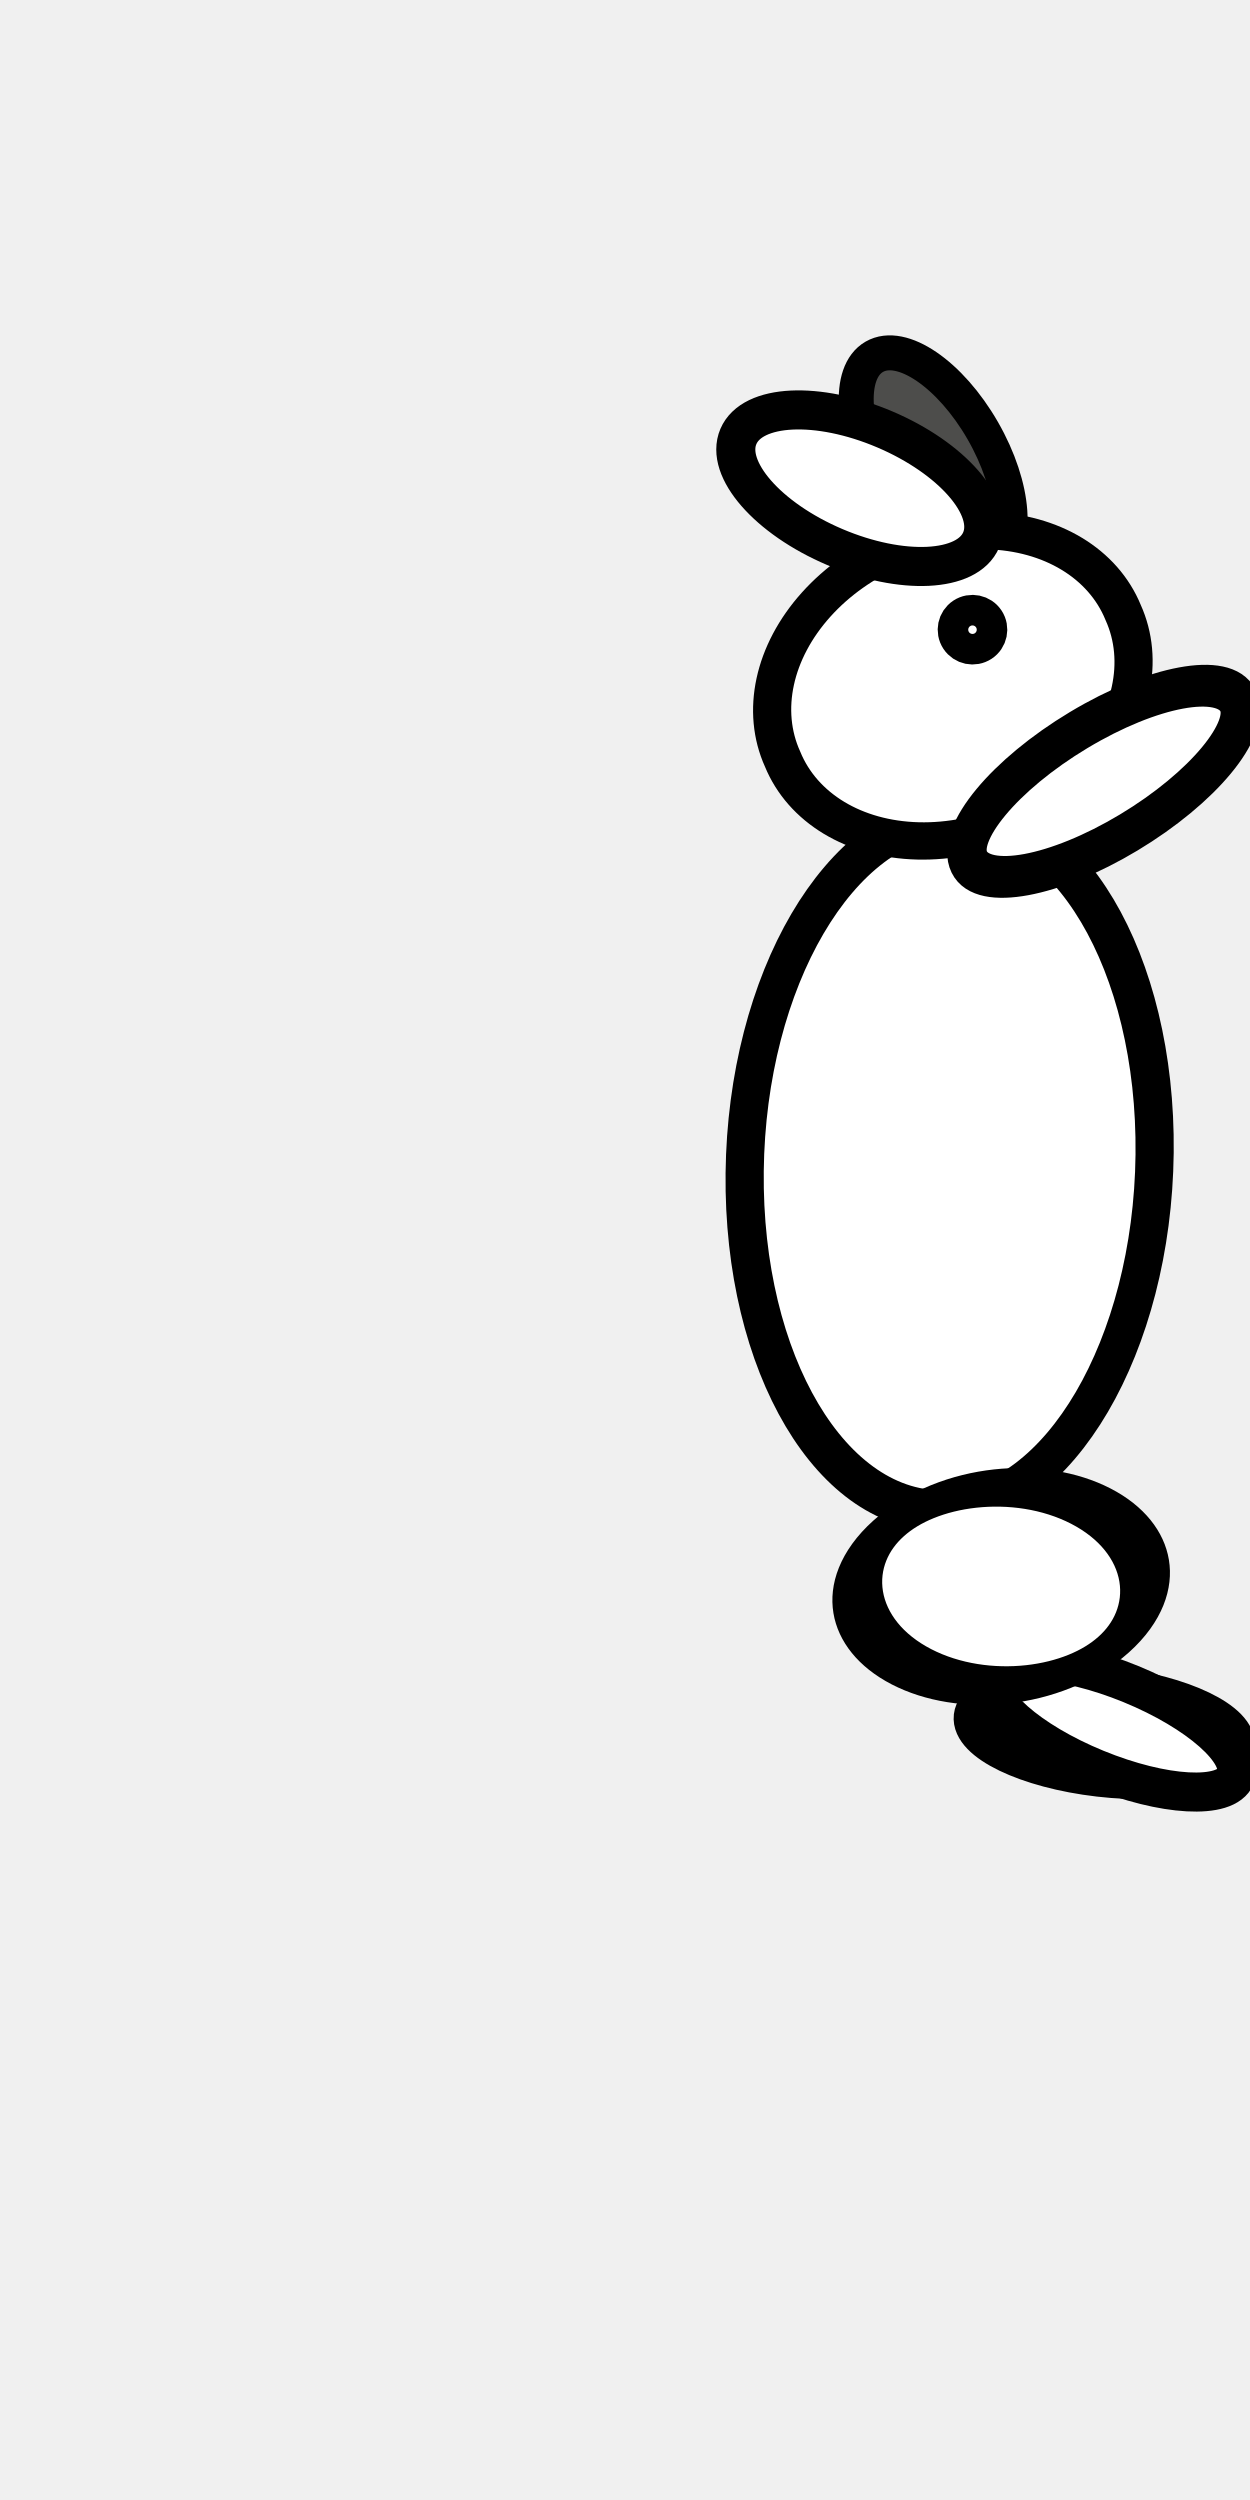
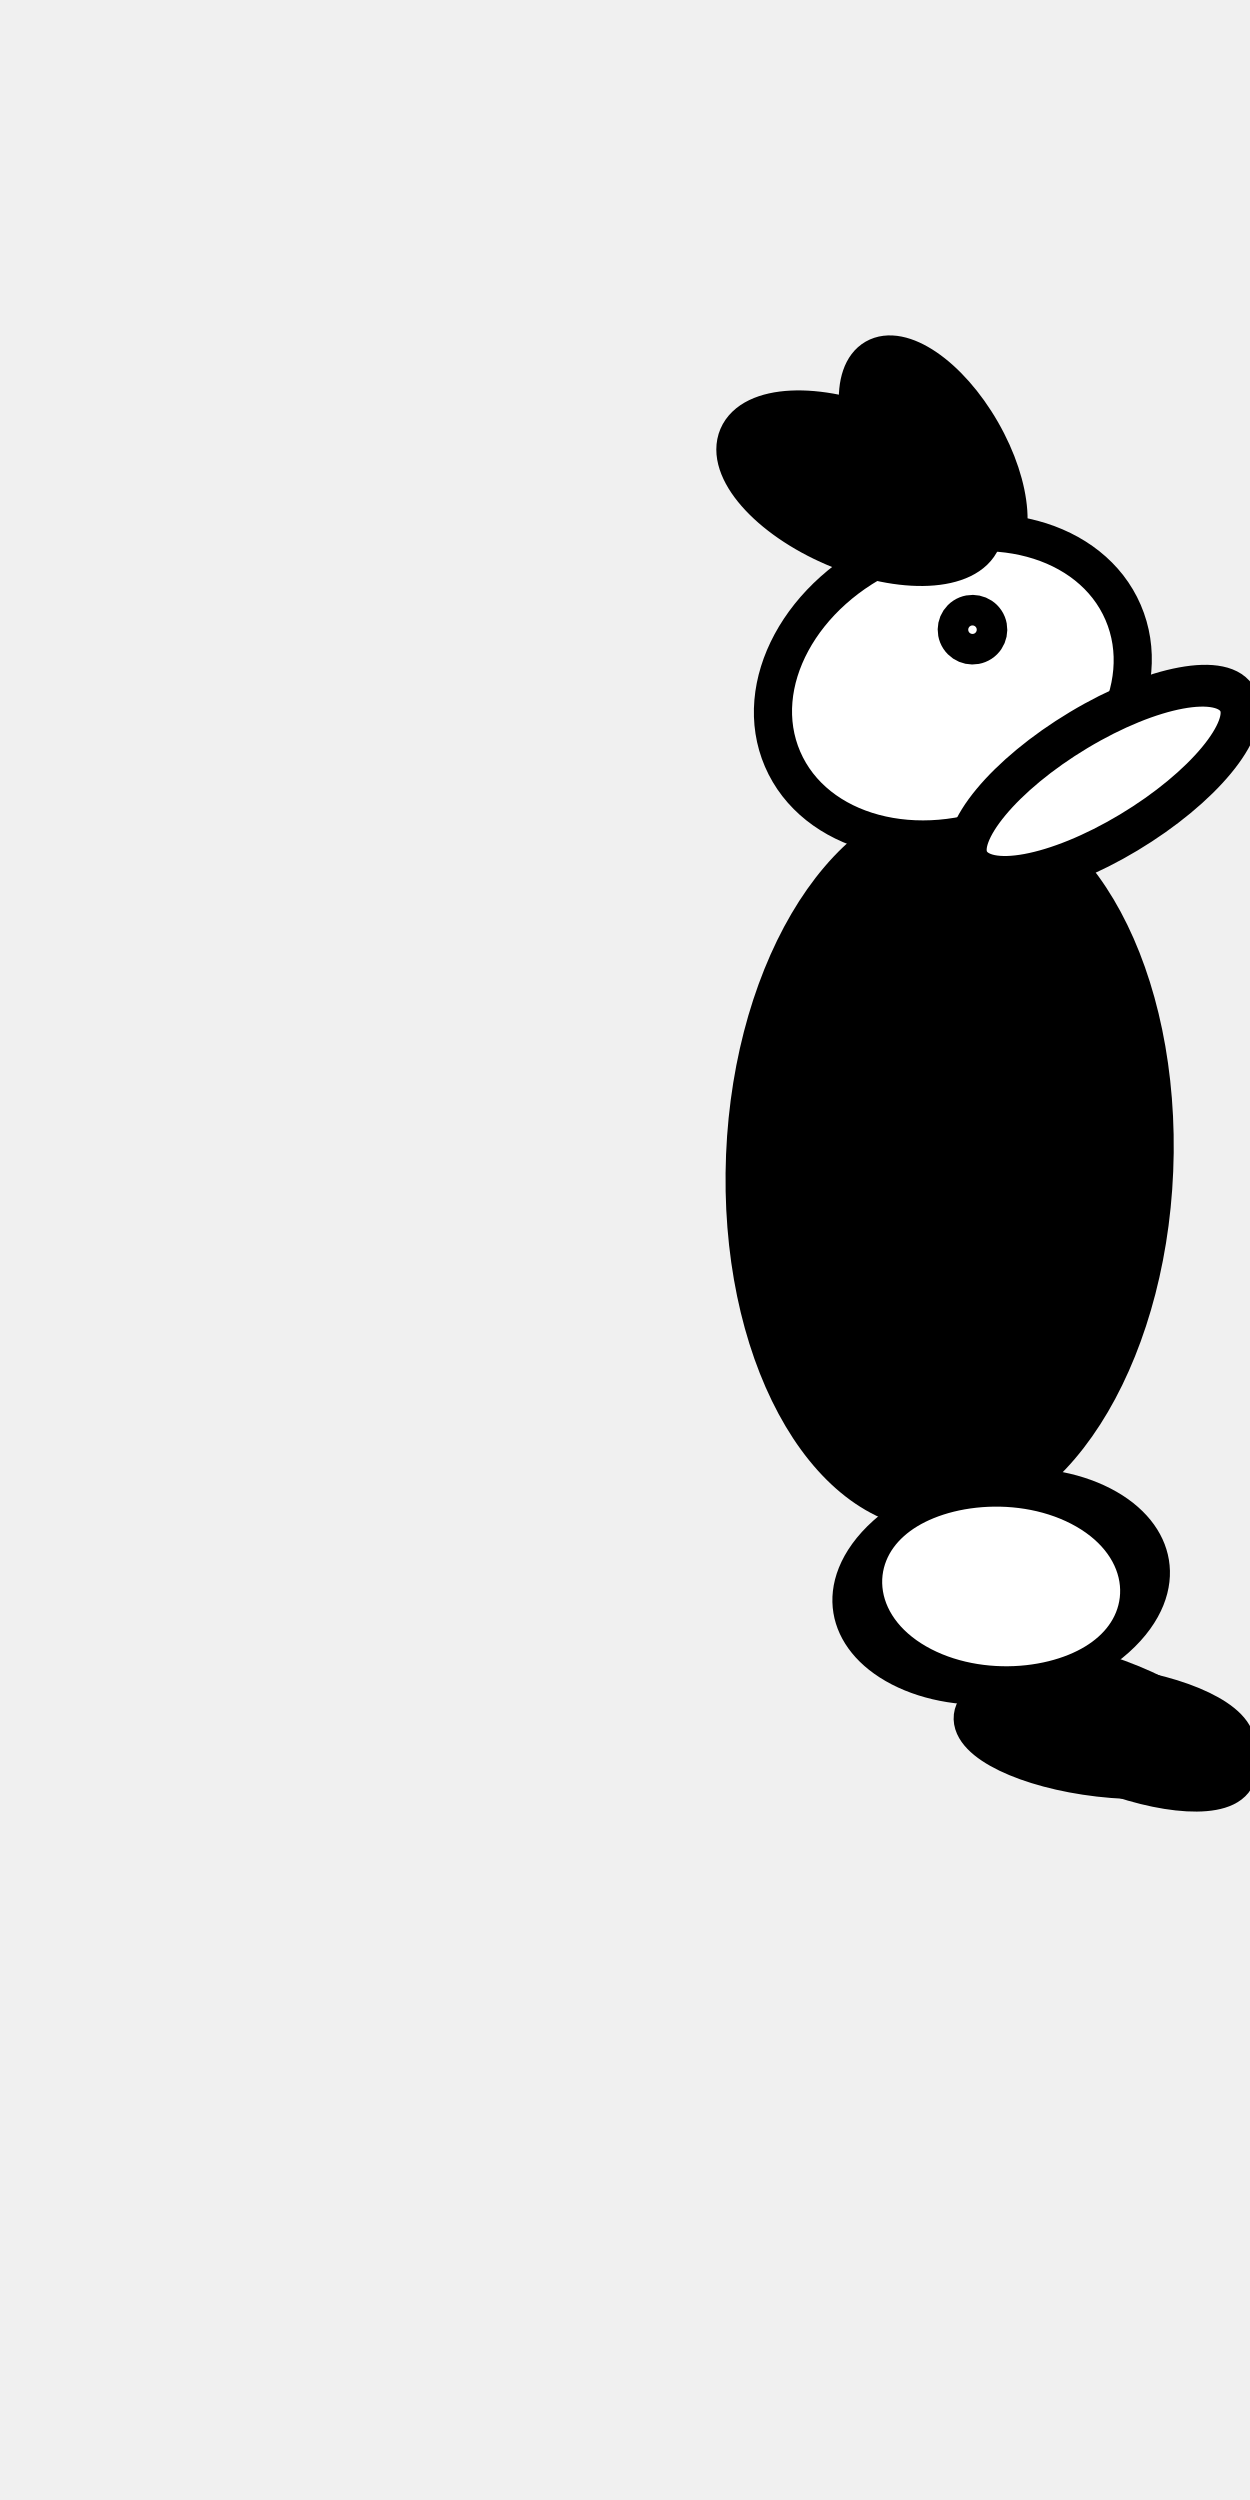
<svg xmlns="http://www.w3.org/2000/svg" width="32" height="64" id="svg2" version="1.1">
  <defs id="defs4" />
  <g id="layer1" transform="translate(0,-988.3622)">
-     <path style="fill:#4d4d4b;fill-opacity:1;stroke:#000000;stroke-opacity:1" id="path3772-7" d="m 13.582,7.609 a 3.378,1.636 0 1 1 -6.756,0 3.378,1.636 0 1 1 6.756,0 z" transform="matrix(0.4459858,0.7757539,-0.7757539,0.4459858,25.24098,988.8066)" />
-     <path transform="matrix(0.9933439,0.1151859,-0.1151859,0.9933439,14.25407,1001.394)" style="fill:#ffffff;fill-opacity:1;stroke:#000000;stroke-opacity:1" id="path3766-3" d="m 20.907,29.476 a 3.378,1.173 0 1 1 -6.756,0 3.378,1.173 0 1 1 6.756,0 z" />
-     <path style="fill:#ffffff;fill-opacity:1;stroke:#000000;stroke-opacity:1" id="path3766" d="m 20.907,29.476 a 3.378,1.173 0 1 1 -6.756,0 3.378,1.173 0 1 1 6.756,0 z" transform="matrix(0.9252611,0.3793309,-0.3793309,0.9252611,23.46857,998.6375)" />
-     <path style="fill:#ffffff;fill-opacity:1;stroke:#000000;stroke-opacity:1" id="path3768" d="m 18.631,21.298 a 5.369,8.64 0 1 1 -10.738,0 5.369,8.64 0 1 1 10.738,0 z" transform="matrix(0.977329,-0.04375512,-0.01152207,1.029275,11.59488,996.7906)" />
-     <path style="fill:#ffffff;fill-opacity:1;stroke:#000000;stroke-opacity:1" id="path3770" d="m 21.618,9.849 a 4.836,3.947 0 1 1 -9.671,0 4.836,3.947 0 1 1 9.671,0 z" transform="matrix(0.9014098,-0.3882874,0.3759452,0.8727572,5.56245,1003.839)" />
-     <path style="fill:#ffffff;fill-opacity:1;stroke:#000000;stroke-opacity:1" id="path3792" d="m 21.191,22.151 a 1.422,3.804 0 1 1 -2.844,0 1.422,3.804 0 1 1 2.844,0 z" transform="matrix(-0.4505145,-0.9218981,0.9043119,-0.5431815,17.12808,1038.621)" />
-     <path style="fill:#ffffff;fill-opacity:1;stroke:#000000;stroke-opacity:1" id="path3772" d="m 13.582,7.609 a 3.378,1.636 0 1 1 -6.756,0 3.378,1.636 0 1 1 6.756,0 z" transform="matrix(0.9200841,0.3917209,-0.3917209,0.9200841,15.60254,989.8623)" />
-     <path style="fill:#ffffff;fill-opacity:1;stroke:#000000;stroke-opacity:1" id="path3794" d="m 20.48,9.707 a 0.391,0.391 0 1 1 -0.782,0 0.391,0.391 0 1 1 0.782,0 z" transform="matrix(0.8357667,-0.5490847,0.5490847,0.8357667,2.776084,1007.4)" />
-     <path style="fill:#ffffff;fill-opacity:1;stroke:#000000;stroke-opacity:1" id="path3796" d="m 17.493,27.947 a 3.698,2.276 0 1 1 -7.396,0 3.698,2.276 0 1 1 7.396,0 z" transform="matrix(0.7786621,0.4023712,-1.009266,0.9031206,43.09421,998.1852)" />
+     <path style="fill:#000000;fill-opacity:1;stroke:#000000;stroke-opacity:1" id="path3772-7" d="M 13.582,7.609 A 3.378,1.636 0 0 1 10.204,9.244 3.378,1.636 0 0 1 6.827,7.609 3.378,1.636 0 0 1 10.204,5.973 3.378,1.636 0 0 1 13.582,7.609 Z" transform="matrix(0.4459858,0.7757539,-0.7757539,0.4459858,25.24098,988.8066)" />
+     <path transform="matrix(0.9933439,0.1151859,-0.1151859,0.9933439,14.25407,1001.394)" style="fill:#ffffff;fill-opacity:1;stroke:#000000;stroke-opacity:1" id="path3766-3" d="m 20.907,29.476 a 3.378,1.173 0 0 1 -3.378,1.173 3.378,1.173 0 0 1 -3.378,-1.173 3.378,1.173 0 0 1 3.378,-1.173 3.378,1.173 0 0 1 3.378,1.173 z" />
+     <path style="fill:#000000;fill-opacity:1;stroke:#000000;stroke-opacity:1" id="path3766" d="m 20.907,29.476 a 3.378,1.173 0 0 1 -3.378,1.173 3.378,1.173 0 0 1 -3.378,-1.173 3.378,1.173 0 0 1 3.378,-1.173 3.378,1.173 0 0 1 3.378,1.173 z" transform="matrix(0.9252611,0.3793309,-0.3793309,0.9252611,23.46857,998.6375)" />
+     <path style="fill:#000000;fill-opacity:1;stroke:#000000;stroke-opacity:1" id="path3768" d="m 18.631,21.298 a 5.369,8.64 0 0 1 -5.369,8.64 5.369,8.64 0 0 1 -5.369,-8.64 5.369,8.64 0 0 1 5.369,-8.64 5.369,8.64 0 0 1 5.369,8.64 z" transform="matrix(0.977329,-0.04375512,-0.01152207,1.029275,11.59488,996.7906)" />
+     <path style="fill:#ffffff;fill-opacity:1;stroke:#000000;stroke-opacity:1" id="path3770" d="M 21.618,9.849 A 4.836,3.947 0 0 1 16.782,13.796 4.836,3.947 0 0 1 11.947,9.849 4.836,3.947 0 0 1 16.782,5.902 4.836,3.947 0 0 1 21.618,9.849 Z" transform="matrix(0.9014098,-0.3882874,0.3759452,0.8727572,5.56245,1003.839)" />
+     <path style="fill:#ffffff;fill-opacity:1;stroke:#000000;stroke-opacity:1" id="path3792" d="m 21.191,22.151 a 1.422,3.804 0 0 1 -1.422,3.804 1.422,3.804 0 0 1 -1.422,-3.804 1.422,3.804 0 0 1 1.422,-3.804 1.422,3.804 0 0 1 1.422,3.804 z" transform="matrix(-0.4505145,-0.9218981,0.9043119,-0.5431815,17.12808,1038.621)" />
+     <path style="fill:#000000;fill-opacity:1;stroke:#000000;stroke-opacity:1" id="path3772" d="M 13.582,7.609 A 3.378,1.636 0 0 1 10.204,9.244 3.378,1.636 0 0 1 6.827,7.609 3.378,1.636 0 0 1 10.204,5.973 3.378,1.636 0 0 1 13.582,7.609 Z" transform="matrix(0.9200841,0.3917209,-0.3917209,0.9200841,15.60254,989.8623)" />
+     <path style="fill:#ffffff;fill-opacity:1;stroke:#000000;stroke-opacity:1" id="path3794" d="M 20.48,9.707 A 0.391,0.391 0 0 1 20.089,10.098 0.391,0.391 0 0 1 19.698,9.707 0.391,0.391 0 0 1 20.089,9.316 0.391,0.391 0 0 1 20.48,9.707 Z" transform="matrix(0.8357667,-0.5490847,0.5490847,0.8357667,2.776084,1007.4)" />
+     <path style="fill:#ffffff;fill-opacity:1;stroke:#000000;stroke-opacity:1" id="path3796" d="m 17.493,27.947 a 3.698,2.276 0 0 1 -3.698,2.276 3.698,2.276 0 0 1 -3.698,-2.276 3.698,2.276 0 0 1 3.698,-2.276 3.698,2.276 0 0 1 3.698,2.276 z" transform="matrix(0.7786621,0.4023712,-1.009266,0.9031206,43.09421,998.1852)" />
  </g>
</svg>
